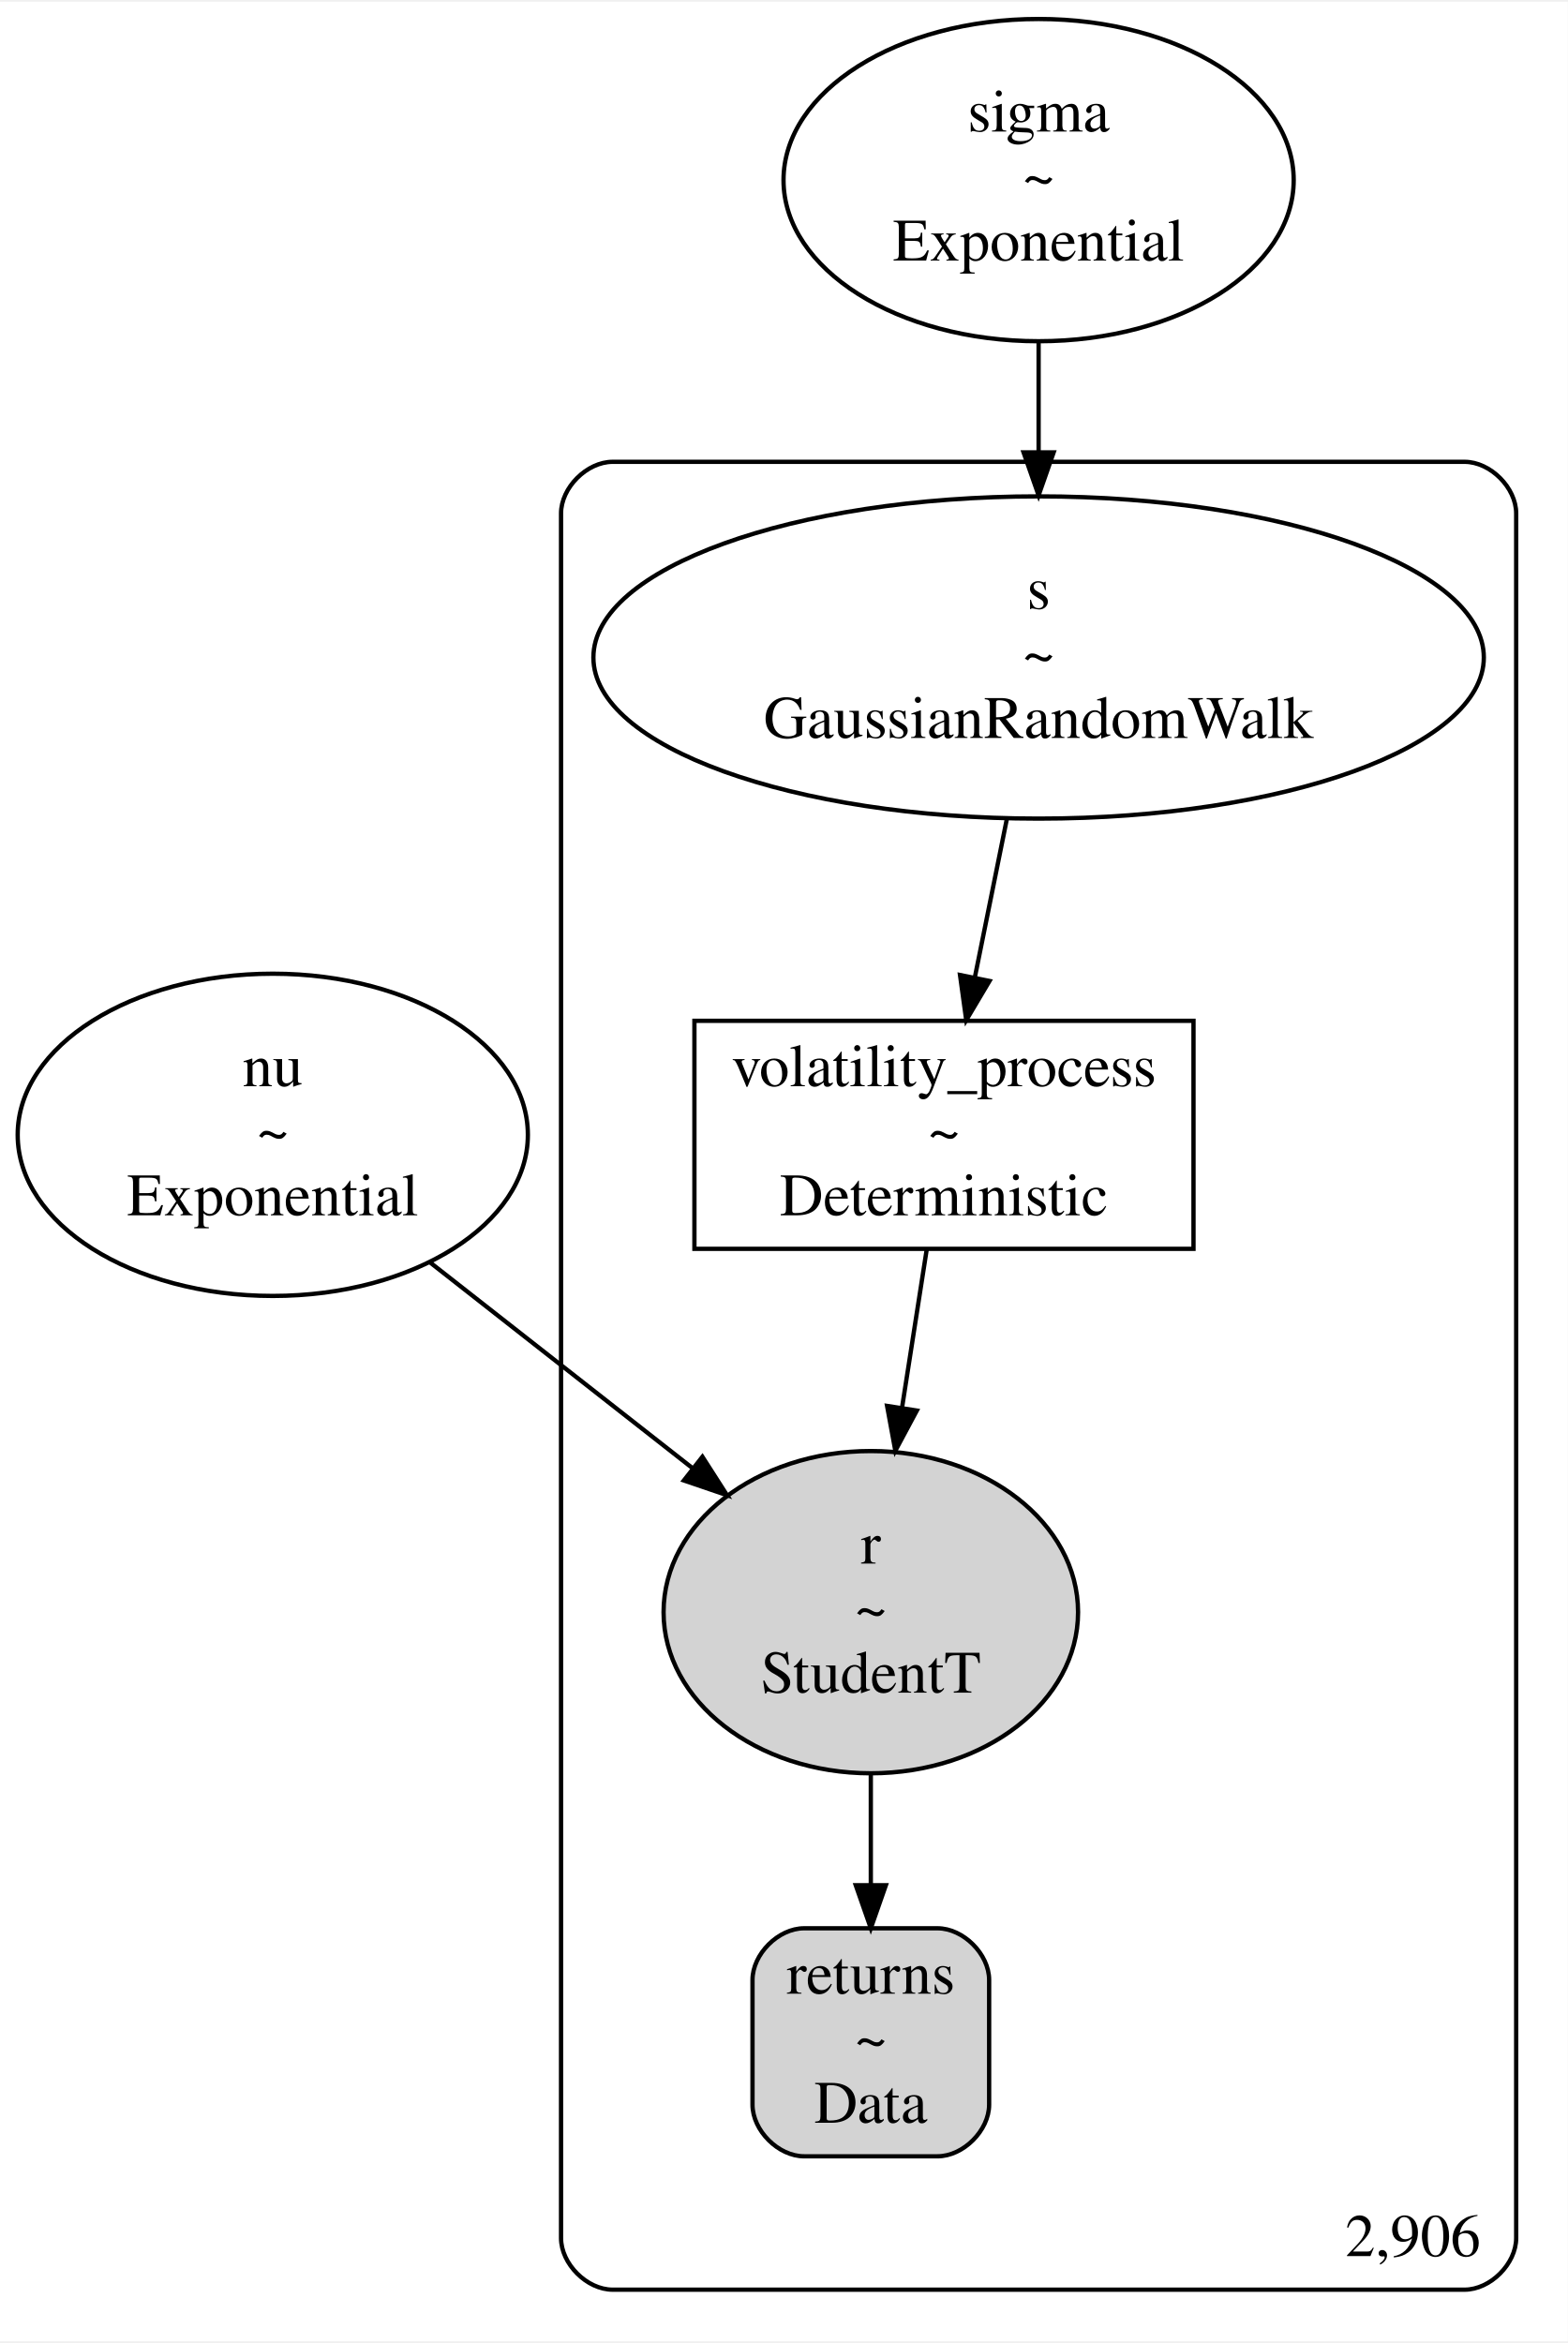
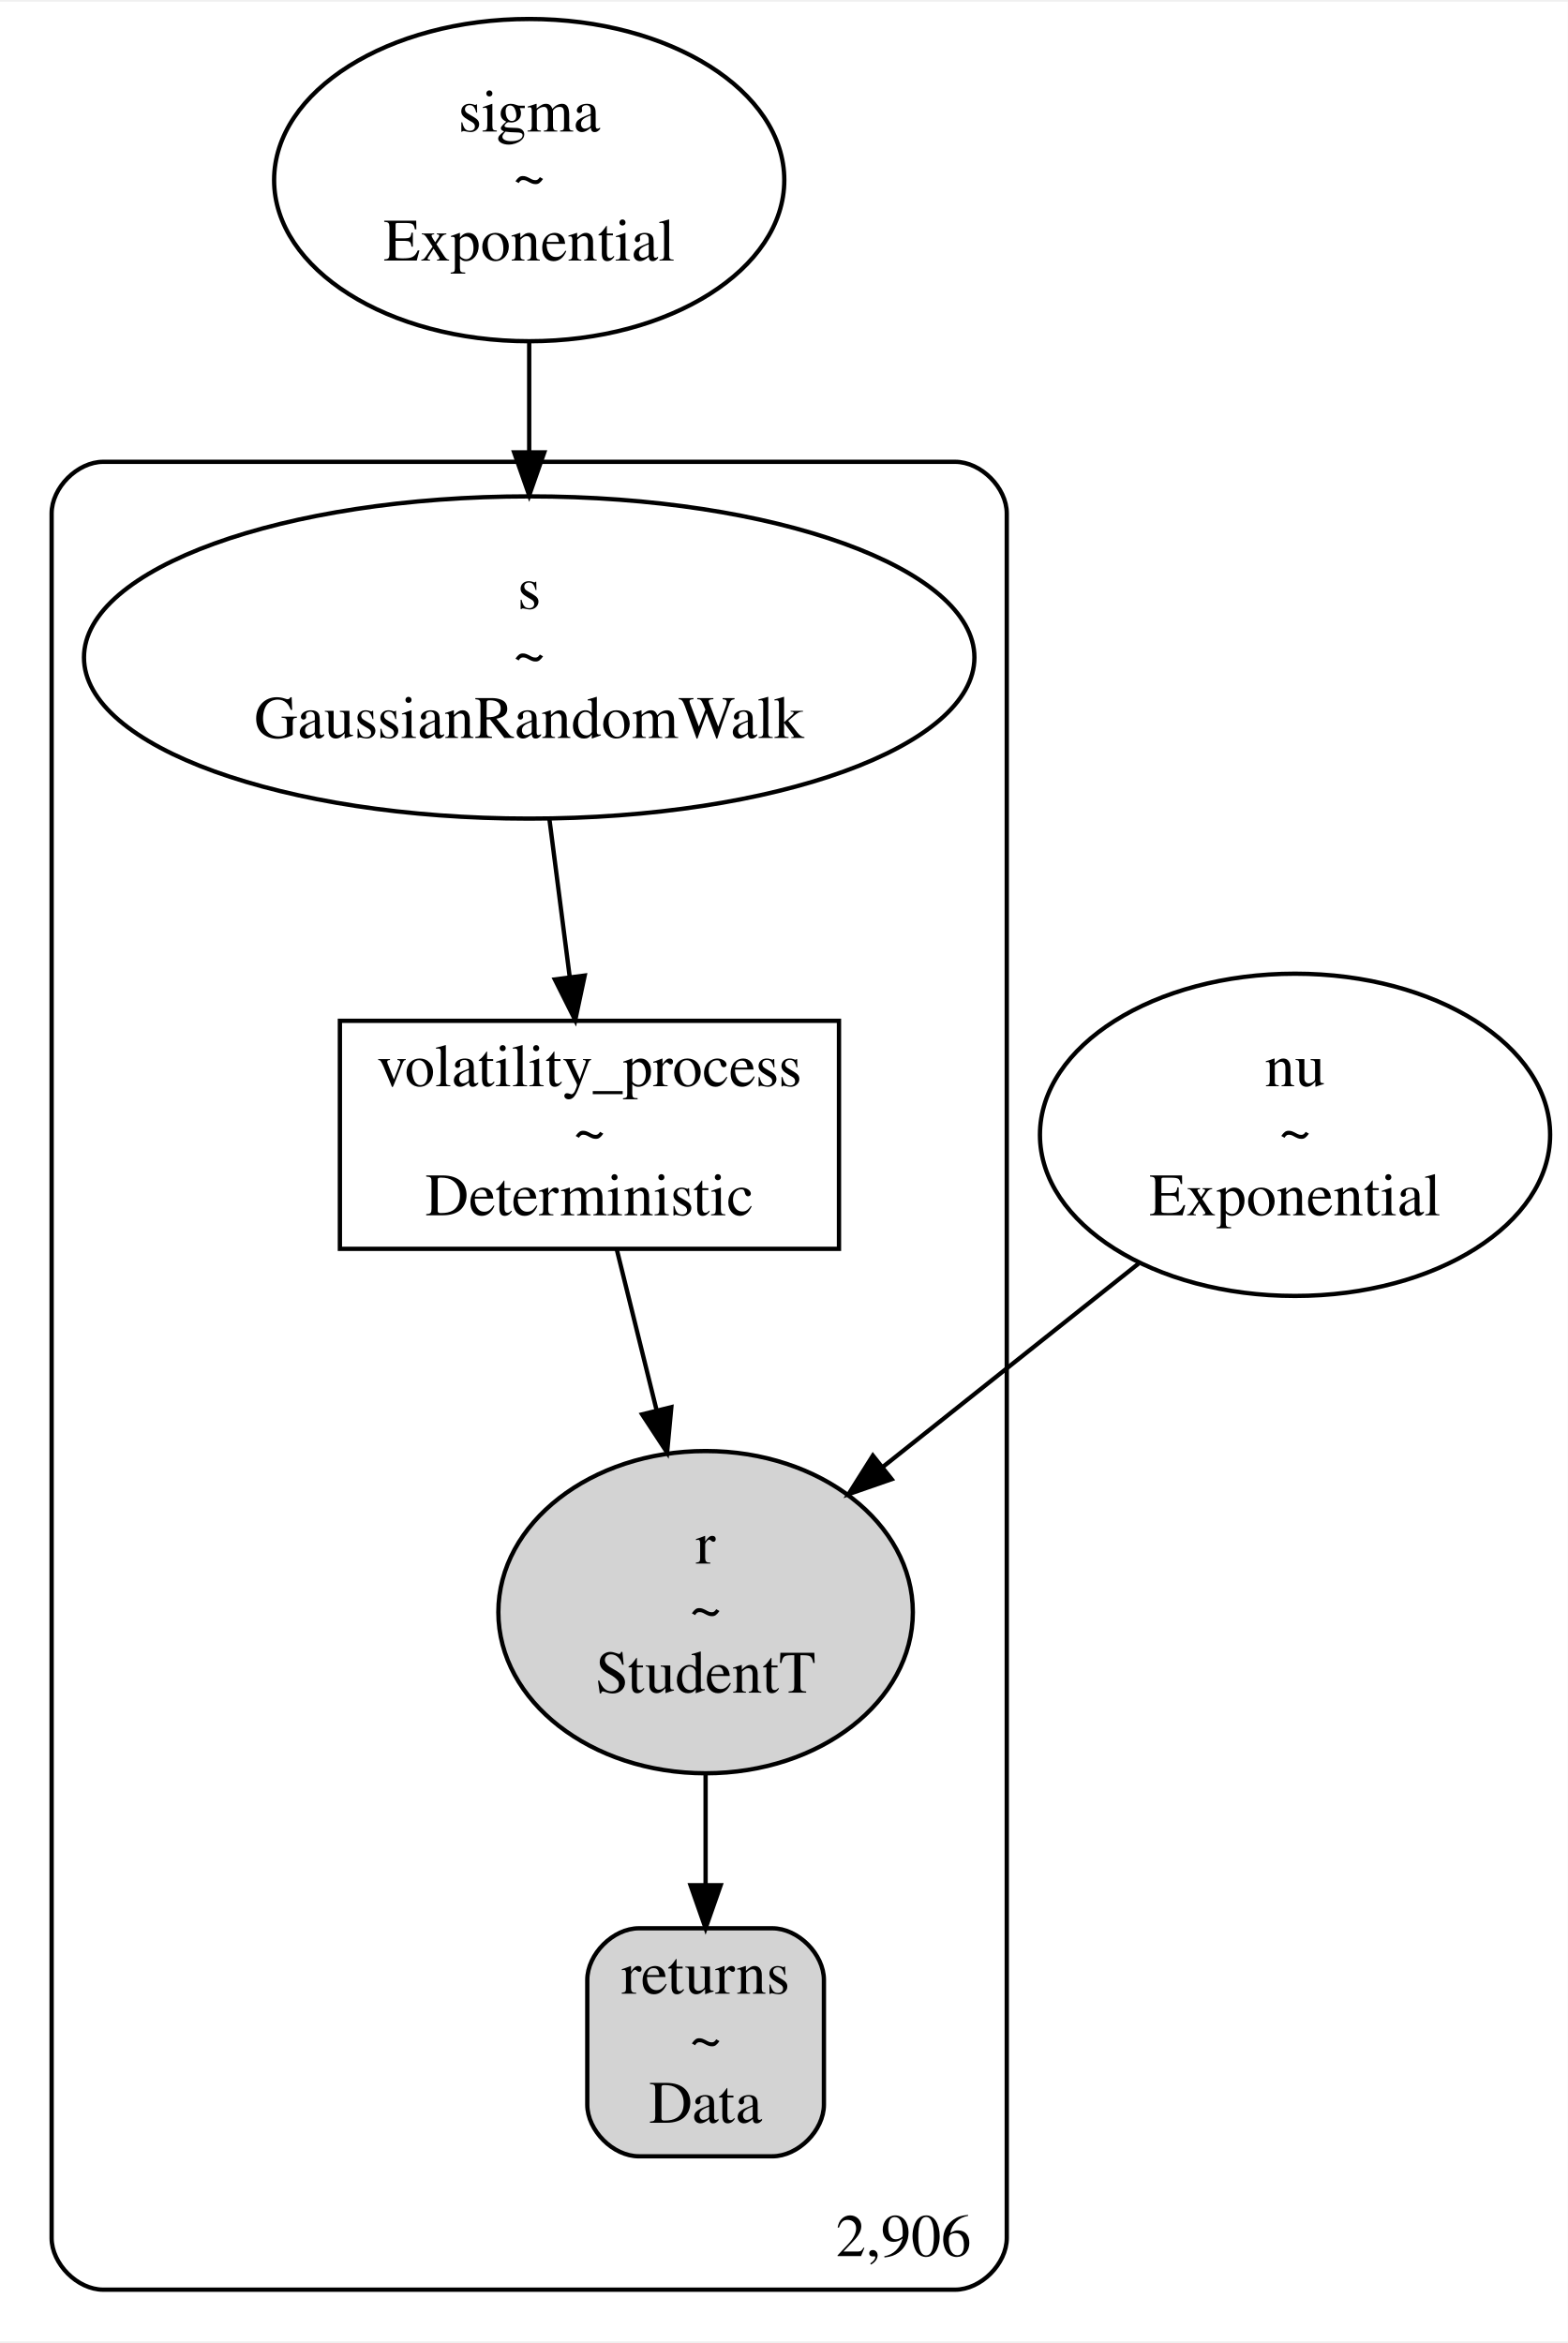
<svg xmlns="http://www.w3.org/2000/svg" width="364pt" height="544pt" viewBox="0.00 0.00 364.40 543.81">
  <g id="graph0" class="graph" transform="scale(1 1) rotate(0) translate(4 539.81)">
    <polygon fill="white" stroke="transparent" points="-4,4 -4,-539.81 360.4,-539.81 360.4,4 -4,4" />
    <g id="clust1" class="cluster">
-       <path fill="none" stroke="black" d="M138.4,-8C138.4,-8 336.4,-8 336.4,-8 342.4,-8 348.4,-14 348.4,-20 348.4,-20 348.4,-420.86 348.4,-420.86 348.4,-426.86 342.4,-432.86 336.4,-432.86 336.4,-432.86 138.4,-432.86 138.4,-432.86 132.4,-432.86 126.4,-426.86 126.4,-420.86 126.4,-420.86 126.4,-20 126.4,-20 126.4,-14 132.4,-8 138.4,-8" />
-       <text text-anchor="middle" x="324.4" y="-15.8" font-family="Times,serif" font-size="14.00">2,906</text>
+       <path fill="none" stroke="black" d="M20,-8C20,-8 218,-8 218,-8 224,-8 230,-14 230,-20 230,-20 230,-420.86 230,-420.86 230,-426.86 224,-432.86 218,-432.86 218,-432.86 20,-432.86 20,-432.86 14,-432.86 8,-426.86 8,-420.86 8,-420.86 8,-20 8,-20 8,-14 14,-8 20,-8" />
+       <text text-anchor="middle" x="206" y="-15.8" font-family="Times,serif" font-size="14.00">2,906</text>
    </g>
    <g id="node1" class="node">
-       <polygon fill="none" stroke="black" points="273.4,-302.93 157.4,-302.93 157.4,-249.93 273.4,-249.93 273.4,-302.93" />
-       <text text-anchor="middle" x="215.4" y="-287.73" font-family="Times,serif" font-size="14.00">volatility_process</text>
-       <text text-anchor="middle" x="215.4" y="-272.73" font-family="Times,serif" font-size="14.00">~</text>
-       <text text-anchor="middle" x="215.4" y="-257.73" font-family="Times,serif" font-size="14.00">Deterministic</text>
+       <ellipse fill="lightgrey" stroke="black" cx="160" cy="-165.48" rx="48.17" ry="37.45" />
+       <text text-anchor="middle" x="160" y="-176.78" font-family="Times,serif" font-size="14.00">r</text>
+       <text text-anchor="middle" x="160" y="-161.78" font-family="Times,serif" font-size="14.00">~</text>
+       <text text-anchor="middle" x="160" y="-146.78" font-family="Times,serif" font-size="14.00">StudentT</text>
+     </g>
+     <g id="node3" class="node">
+       <path fill="lightgrey" stroke="black" d="M175.5,-92C175.5,-92 144.5,-92 144.5,-92 138.5,-92 132.5,-86 132.5,-80 132.5,-80 132.5,-51 132.5,-51 132.5,-45 138.5,-39 144.5,-39 144.5,-39 175.5,-39 175.5,-39 181.5,-39 187.5,-45 187.5,-51 187.5,-51 187.5,-80 187.5,-80 187.5,-86 181.5,-92 175.5,-92" />
+       <text text-anchor="middle" x="160" y="-76.8" font-family="Times,serif" font-size="14.00">returns</text>
+       <text text-anchor="middle" x="160" y="-61.8" font-family="Times,serif" font-size="14.00">~</text>
+       <text text-anchor="middle" x="160" y="-46.8" font-family="Times,serif" font-size="14.00">Data</text>
+     </g>
+     <g id="edge1" class="edge">
+       <path fill="none" stroke="black" d="M160,-127.99C160,-119.58 160,-110.63 160,-102.25" />
+       <polygon fill="black" stroke="black" points="163.5,-102.01 160,-92.01 156.5,-102.01 163.5,-102.01" />
+     </g>
+     <g id="node2" class="node">
+       <polygon fill="none" stroke="black" points="191,-302.93 75,-302.93 75,-249.93 191,-249.93 191,-302.93" />
+       <text text-anchor="middle" x="133" y="-287.73" font-family="Times,serif" font-size="14.00">volatility_process</text>
+       <text text-anchor="middle" x="133" y="-272.73" font-family="Times,serif" font-size="14.00">~</text>
+       <text text-anchor="middle" x="133" y="-257.73" font-family="Times,serif" font-size="14.00">Deterministic</text>
+     </g>
+     <g id="edge5" class="edge">
+       <path fill="none" stroke="black" d="M139.33,-249.89C142.09,-238.77 145.4,-225.39 148.56,-212.63" />
+       <polygon fill="black" stroke="black" points="152.04,-213.13 151.05,-202.59 145.25,-211.45 152.04,-213.13" />
    </g>
    <g id="node4" class="node">
-       <ellipse fill="lightgrey" stroke="black" cx="198.4" cy="-165.48" rx="48.17" ry="37.45" />
-       <text text-anchor="middle" x="198.4" y="-176.78" font-family="Times,serif" font-size="14.00">r</text>
-       <text text-anchor="middle" x="198.4" y="-161.78" font-family="Times,serif" font-size="14.00">~</text>
-       <text text-anchor="middle" x="198.4" y="-146.78" font-family="Times,serif" font-size="14.00">StudentT</text>
+       <ellipse fill="none" stroke="black" cx="119" cy="-387.38" rx="103.48" ry="37.45" />
+       <text text-anchor="middle" x="119" y="-398.68" font-family="Times,serif" font-size="14.00">s</text>
+       <text text-anchor="middle" x="119" y="-383.68" font-family="Times,serif" font-size="14.00">~</text>
+       <text text-anchor="middle" x="119" y="-368.68" font-family="Times,serif" font-size="14.00">GaussianRandomWalk</text>
+     </g>
+     <g id="edge3" class="edge">
+       <path fill="none" stroke="black" d="M123.7,-349.8C125.22,-337.94 126.91,-324.81 128.43,-313.03" />
+       <polygon fill="black" stroke="black" points="131.9,-313.45 129.7,-303.08 124.96,-312.55 131.9,-313.45" />
+     </g>
+     <g id="node5" class="node">
+       <ellipse fill="none" stroke="black" cx="297" cy="-276.43" rx="59.29" ry="37.45" />
+       <text text-anchor="middle" x="297" y="-287.73" font-family="Times,serif" font-size="14.00">nu</text>
+       <text text-anchor="middle" x="297" y="-272.73" font-family="Times,serif" font-size="14.00">~</text>
+       <text text-anchor="middle" x="297" y="-257.73" font-family="Times,serif" font-size="14.00">Exponential</text>
    </g>
    <g id="edge4" class="edge">
-       <path fill="none" stroke="black" d="M211.41,-249.89C209.69,-238.87 207.63,-225.63 205.65,-212.97" />
-       <polygon fill="black" stroke="black" points="209.1,-212.34 204.1,-203 202.18,-213.42 209.1,-212.34" />
-     </g>
-     <g id="node2" class="node">
-       <path fill="lightgrey" stroke="black" d="M213.9,-92C213.9,-92 182.9,-92 182.9,-92 176.9,-92 170.9,-86 170.9,-80 170.9,-80 170.9,-51 170.9,-51 170.9,-45 176.9,-39 182.9,-39 182.9,-39 213.9,-39 213.9,-39 219.9,-39 225.9,-45 225.9,-51 225.9,-51 225.9,-80 225.9,-80 225.9,-86 219.9,-92 213.9,-92" />
-       <text text-anchor="middle" x="198.4" y="-76.8" font-family="Times,serif" font-size="14.00">returns</text>
-       <text text-anchor="middle" x="198.4" y="-61.8" font-family="Times,serif" font-size="14.00">~</text>
-       <text text-anchor="middle" x="198.4" y="-46.8" font-family="Times,serif" font-size="14.00">Data</text>
-     </g>
-     <g id="node3" class="node">
-       <ellipse fill="none" stroke="black" cx="237.4" cy="-387.38" rx="103.48" ry="37.45" />
-       <text text-anchor="middle" x="237.4" y="-398.68" font-family="Times,serif" font-size="14.00">s</text>
-       <text text-anchor="middle" x="237.4" y="-383.68" font-family="Times,serif" font-size="14.00">~</text>
-       <text text-anchor="middle" x="237.4" y="-368.68" font-family="Times,serif" font-size="14.00">GaussianRandomWalk</text>
-     </g>
-     <g id="edge3" class="edge">
-       <path fill="none" stroke="black" d="M230.01,-349.8C227.62,-337.94 224.96,-324.81 222.58,-313.03" />
-       <polygon fill="black" stroke="black" points="225.99,-312.19 220.58,-303.08 219.13,-313.58 225.99,-312.19" />
-     </g>
-     <g id="edge1" class="edge">
-       <path fill="none" stroke="black" d="M198.4,-127.99C198.4,-119.58 198.4,-110.63 198.4,-102.25" />
-       <polygon fill="black" stroke="black" points="201.9,-102.01 198.4,-92.01 194.9,-102.01 201.9,-102.01" />
-     </g>
-     <g id="node5" class="node">
-       <ellipse fill="none" stroke="black" cx="59.4" cy="-276.43" rx="59.29" ry="37.45" />
-       <text text-anchor="middle" x="59.4" y="-287.73" font-family="Times,serif" font-size="14.00">nu</text>
-       <text text-anchor="middle" x="59.4" y="-272.73" font-family="Times,serif" font-size="14.00">~</text>
-       <text text-anchor="middle" x="59.4" y="-257.73" font-family="Times,serif" font-size="14.00">Exponential</text>
-     </g>
-     <g id="edge5" class="edge">
-       <path fill="none" stroke="black" d="M95.92,-246.8C114.64,-232.13 137.52,-214.2 156.9,-199" />
-       <polygon fill="black" stroke="black" points="159.26,-201.6 164.98,-192.67 154.95,-196.09 159.26,-201.6" />
+       <path fill="none" stroke="black" d="M260.65,-246.52C242.33,-231.96 220.06,-214.24 201.12,-199.18" />
+       <polygon fill="black" stroke="black" points="203.24,-196.39 193.23,-192.91 198.88,-201.87 203.24,-196.39" />
    </g>
    <g id="node6" class="node">
-       <ellipse fill="none" stroke="black" cx="237.4" cy="-498.34" rx="59.29" ry="37.45" />
-       <text text-anchor="middle" x="237.4" y="-509.64" font-family="Times,serif" font-size="14.00">sigma</text>
-       <text text-anchor="middle" x="237.4" y="-494.64" font-family="Times,serif" font-size="14.00">~</text>
-       <text text-anchor="middle" x="237.4" y="-479.64" font-family="Times,serif" font-size="14.00">Exponential</text>
+       <ellipse fill="none" stroke="black" cx="119" cy="-498.34" rx="59.29" ry="37.45" />
+       <text text-anchor="middle" x="119" y="-509.64" font-family="Times,serif" font-size="14.00">sigma</text>
+       <text text-anchor="middle" x="119" y="-494.64" font-family="Times,serif" font-size="14.00">~</text>
+       <text text-anchor="middle" x="119" y="-479.64" font-family="Times,serif" font-size="14.00">Exponential</text>
    </g>
    <g id="edge2" class="edge">
-       <path fill="none" stroke="black" d="M237.4,-460.75C237.4,-452.58 237.4,-443.8 237.4,-435.27" />
-       <polygon fill="black" stroke="black" points="240.9,-435.06 237.4,-425.06 233.9,-435.06 240.9,-435.06" />
+       <path fill="none" stroke="black" d="M119,-460.75C119,-452.58 119,-443.8 119,-435.27" />
+       <polygon fill="black" stroke="black" points="122.5,-435.06 119,-425.06 115.5,-435.06 122.5,-435.06" />
    </g>
  </g>
</svg>
